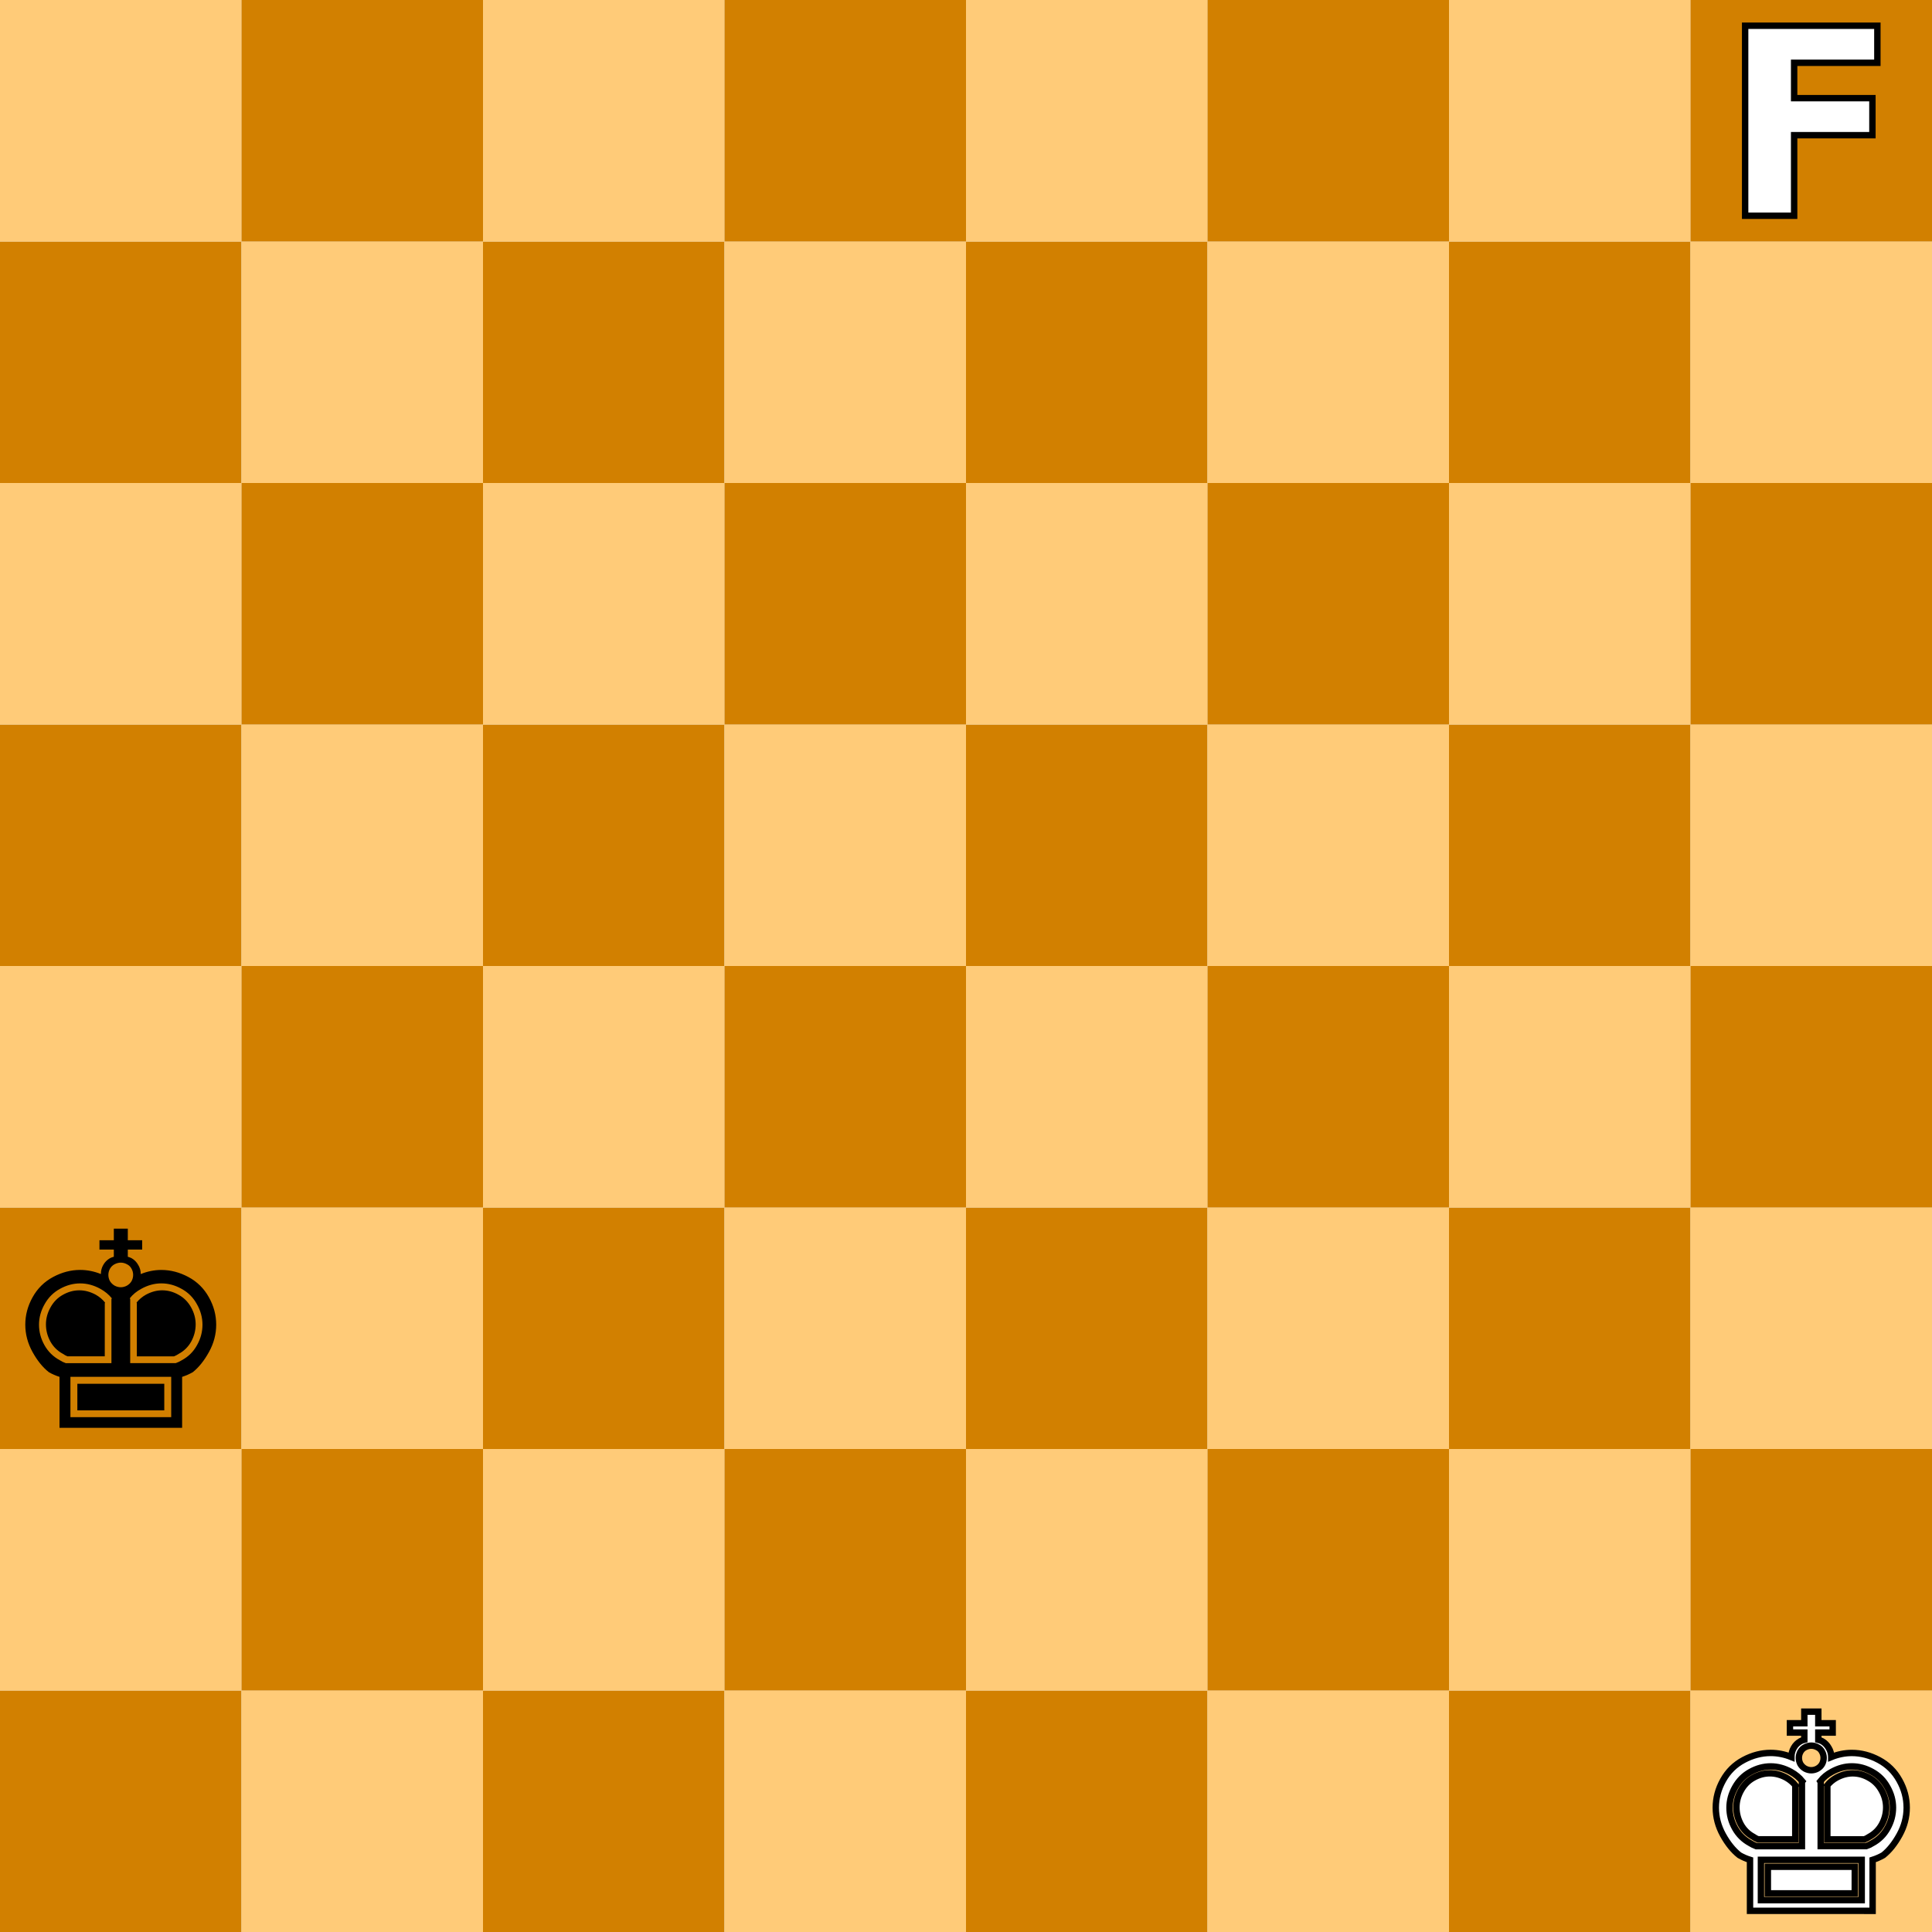
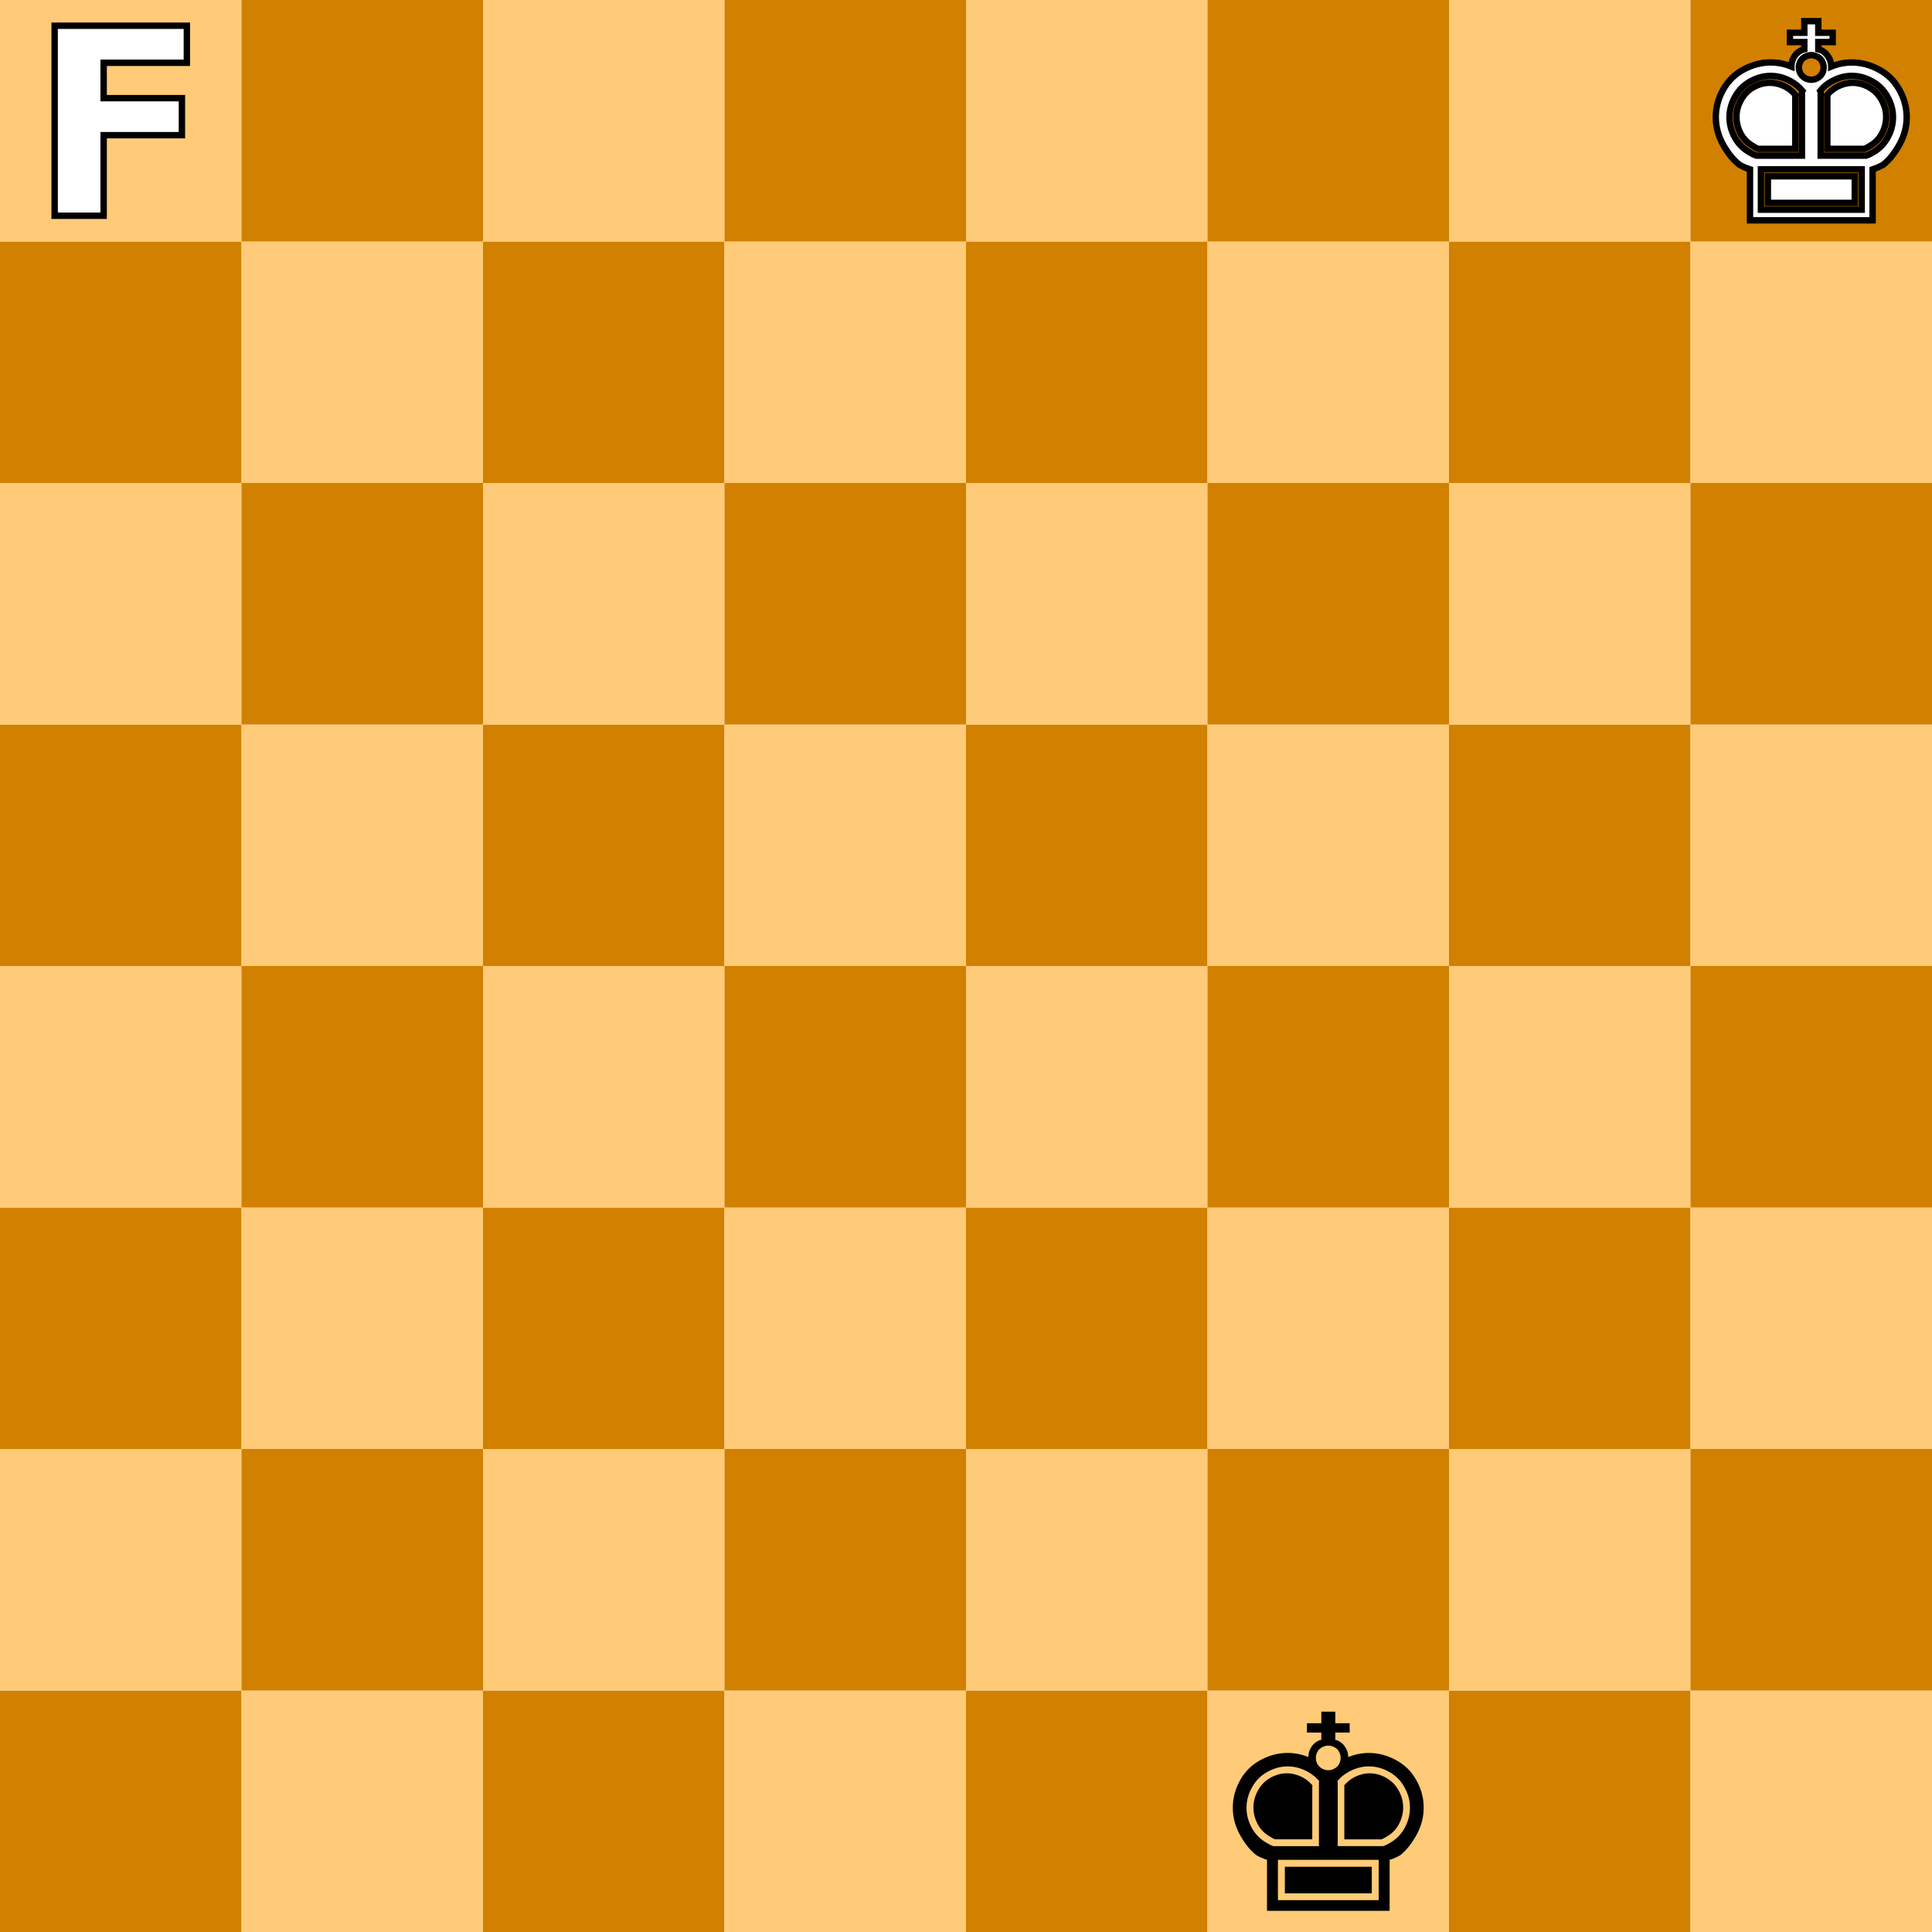
<svg xmlns="http://www.w3.org/2000/svg" width="8cm" height="8cm" viewBox="0 0 80 80" version="1.1" id="svg8">
  <defs id="defs2">
    <rect x="45.483" y="103.808" width="28.077" height="15.145" id="rect5345" />
  </defs>
  <g id="layer1">
    <g id="g1852">
      <rect style="fill:#d28000;fill-opacity:1;fill-rule:evenodd;stroke:none;stroke-width:0.397" id="rect1422" width="10" height="10" x="0" y="70" />
      <rect style="fill:#ffcb78;fill-opacity:1;fill-rule:evenodd;stroke:none;stroke-width:0.397" id="rect1422-3" width="10" height="10" x="10" y="70" />
      <rect style="fill:#d28000;fill-opacity:1;fill-rule:evenodd;stroke:none;stroke-width:0.397" id="rect1422-6" width="10" height="10" x="20" y="70" />
      <rect style="fill:#ffcb78;fill-opacity:1;fill-rule:evenodd;stroke:none;stroke-width:0.397" id="rect1422-3-7" width="10" height="10" x="30" y="70" />
      <rect style="fill:#d28000;fill-opacity:1;fill-rule:evenodd;stroke:none;stroke-width:0.397" id="rect1422-5" width="10" height="10" x="40" y="70" />
      <rect style="fill:#ffcb78;fill-opacity:1;fill-rule:evenodd;stroke:none;stroke-width:0.397" id="rect1422-3-3" width="10" height="10" x="50" y="70" />
      <rect style="fill:#d28000;fill-opacity:1;fill-rule:evenodd;stroke:none;stroke-width:0.397" id="rect1422-6-5" width="10" height="10" x="60" y="70" />
      <rect style="fill:#ffcb78;fill-opacity:1;fill-rule:evenodd;stroke:none;stroke-width:0.397" id="rect1422-3-7-6" width="10" height="10" x="70" y="70" />
      <rect style="fill:#ffcb78;fill-opacity:1;fill-rule:evenodd;stroke:none;stroke-width:0.397" id="rect1422-3-2" width="10" height="10" x="-2.807348e-06" y="60" />
      <rect style="fill:#d28000;fill-opacity:1;fill-rule:evenodd;stroke:none;stroke-width:0.397" id="rect1422-6-9" width="10" height="10" x="10" y="60" />
      <rect style="fill:#ffcb78;fill-opacity:1;fill-rule:evenodd;stroke:none;stroke-width:0.397" id="rect1422-3-7-1" width="10" height="10" x="20" y="60" />
      <rect style="fill:#d28000;fill-opacity:1;fill-rule:evenodd;stroke:none;stroke-width:0.397" id="rect1422-5-2" width="10" height="10" x="30" y="60" />
      <rect style="fill:#ffcb78;fill-opacity:1;fill-rule:evenodd;stroke:none;stroke-width:0.397" id="rect1422-3-3-7" width="10" height="10" x="40" y="60" />
      <rect style="fill:#d28000;fill-opacity:1;fill-rule:evenodd;stroke:none;stroke-width:0.397" id="rect1422-6-5-0" width="10" height="10" x="50" y="60" />
      <rect style="fill:#ffcb78;fill-opacity:1;fill-rule:evenodd;stroke:none;stroke-width:0.397" id="rect1422-3-7-6-9" width="10" height="10" x="60" y="60" />
      <rect style="fill:#d28000;fill-opacity:1;fill-rule:evenodd;stroke:none;stroke-width:0.397" id="rect1422-36" width="10" height="10" x="70" y="60" />
      <rect style="fill:#d28000;fill-opacity:1;fill-rule:evenodd;stroke:none;stroke-width:0.397" id="rect1422-0" width="10" height="10" x="2.6146968e-06" y="50" />
      <rect style="fill:#ffcb78;fill-opacity:1;fill-rule:evenodd;stroke:none;stroke-width:0.397" id="rect1422-3-6" width="10" height="10" x="10" y="50" />
      <rect style="fill:#d28000;fill-opacity:1;fill-rule:evenodd;stroke:none;stroke-width:0.397" id="rect1422-6-2" width="10" height="10" x="20" y="50" />
      <rect style="fill:#ffcb78;fill-opacity:1;fill-rule:evenodd;stroke:none;stroke-width:0.397" id="rect1422-3-7-61" width="10" height="10" x="30" y="50" />
      <rect style="fill:#d28000;fill-opacity:1;fill-rule:evenodd;stroke:none;stroke-width:0.397" id="rect1422-5-8" width="10" height="10" x="40" y="50" />
      <rect style="fill:#ffcb78;fill-opacity:1;fill-rule:evenodd;stroke:none;stroke-width:0.397" id="rect1422-3-3-79" width="10" height="10" x="50" y="50" />
      <rect style="fill:#d28000;fill-opacity:1;fill-rule:evenodd;stroke:none;stroke-width:0.397" id="rect1422-6-5-2" width="10" height="10" x="60" y="50" />
      <rect style="fill:#ffcb78;fill-opacity:1;fill-rule:evenodd;stroke:none;stroke-width:0.397" id="rect1422-3-7-6-0" width="10" height="10" x="70" y="50" />
      <rect style="fill:#ffcb78;fill-opacity:1;fill-rule:evenodd;stroke:none;stroke-width:0.397" id="rect1422-3-2-2" width="10" height="10" x="-2.4632627e-07" y="40" />
      <rect style="fill:#d28000;fill-opacity:1;fill-rule:evenodd;stroke:none;stroke-width:0.397" id="rect1422-6-9-3" width="10" height="10" x="10" y="40" />
      <rect style="fill:#ffcb78;fill-opacity:1;fill-rule:evenodd;stroke:none;stroke-width:0.397" id="rect1422-3-7-1-7" width="10" height="10" x="20" y="40" />
      <rect style="fill:#d28000;fill-opacity:1;fill-rule:evenodd;stroke:none;stroke-width:0.397" id="rect1422-5-2-5" width="10" height="10" x="30" y="40" />
      <rect style="fill:#ffcb78;fill-opacity:1;fill-rule:evenodd;stroke:none;stroke-width:0.397" id="rect1422-3-3-7-9" width="10" height="10" x="40" y="40" />
      <rect style="fill:#d28000;fill-opacity:1;fill-rule:evenodd;stroke:none;stroke-width:0.397" id="rect1422-6-5-0-2" width="10" height="10" x="50" y="40" />
      <rect style="fill:#ffcb78;fill-opacity:1;fill-rule:evenodd;stroke:none;stroke-width:0.397" id="rect1422-3-7-6-9-2" width="10" height="10" x="60" y="40" />
      <rect style="fill:#d28000;fill-opacity:1;fill-rule:evenodd;stroke:none;stroke-width:0.397" id="rect1422-36-8" width="10" height="10" x="70" y="40" />
      <rect style="fill:#d28000;fill-opacity:1;fill-rule:evenodd;stroke:none;stroke-width:0.397" id="rect1422-9" width="10" height="10" x="-1.5000001e-06" y="30" />
      <rect style="fill:#ffcb78;fill-opacity:1;fill-rule:evenodd;stroke:none;stroke-width:0.397" id="rect1422-3-73" width="10" height="10" x="10" y="30" />
      <rect style="fill:#d28000;fill-opacity:1;fill-rule:evenodd;stroke:none;stroke-width:0.397" id="rect1422-6-6" width="10" height="10" x="20" y="30" />
      <rect style="fill:#ffcb78;fill-opacity:1;fill-rule:evenodd;stroke:none;stroke-width:0.397" id="rect1422-3-7-12" width="10" height="10" x="30" y="30" />
      <rect style="fill:#d28000;fill-opacity:1;fill-rule:evenodd;stroke:none;stroke-width:0.397" id="rect1422-5-9" width="10" height="10" x="40" y="30" />
      <rect style="fill:#ffcb78;fill-opacity:1;fill-rule:evenodd;stroke:none;stroke-width:0.397" id="rect1422-3-3-3" width="10" height="10" x="50" y="30" />
      <rect style="fill:#d28000;fill-opacity:1;fill-rule:evenodd;stroke:none;stroke-width:0.397" id="rect1422-6-5-1" width="10" height="10" x="60" y="30" />
      <rect style="fill:#ffcb78;fill-opacity:1;fill-rule:evenodd;stroke:none;stroke-width:0.397" id="rect1422-3-7-6-94" width="10" height="10" x="70" y="30" />
      <rect style="fill:#ffcb78;fill-opacity:1;fill-rule:evenodd;stroke:none;stroke-width:0.397" id="rect1422-3-2-7" width="10" height="10" x="-4.361023e-06" y="20" />
      <rect style="fill:#d28000;fill-opacity:1;fill-rule:evenodd;stroke:none;stroke-width:0.397" id="rect1422-6-9-8" width="10" height="10" x="10" y="20" />
      <rect style="fill:#ffcb78;fill-opacity:1;fill-rule:evenodd;stroke:none;stroke-width:0.397" id="rect1422-3-7-1-4" width="10" height="10" x="20" y="20" />
      <rect style="fill:#d28000;fill-opacity:1;fill-rule:evenodd;stroke:none;stroke-width:0.397" id="rect1422-5-2-50" width="10" height="10" x="30" y="20" />
      <rect style="fill:#ffcb78;fill-opacity:1;fill-rule:evenodd;stroke:none;stroke-width:0.397" id="rect1422-3-3-7-3" width="10" height="10" x="40" y="20" />
      <rect style="fill:#d28000;fill-opacity:1;fill-rule:evenodd;stroke:none;stroke-width:0.397" id="rect1422-6-5-0-6" width="10" height="10" x="50" y="20" />
      <rect style="fill:#ffcb78;fill-opacity:1;fill-rule:evenodd;stroke:none;stroke-width:0.397" id="rect1422-3-7-6-9-1" width="10" height="10" x="60" y="20" />
      <rect style="fill:#d28000;fill-opacity:1;fill-rule:evenodd;stroke:none;stroke-width:0.397" id="rect1422-36-0" width="10" height="10" x="70" y="20" />
      <rect style="fill:#d28000;fill-opacity:1;fill-rule:evenodd;stroke:none;stroke-width:0.397" id="rect1422-0-6" width="10" height="10" x="1.3610229e-06" y="10" />
      <rect style="fill:#ffcb78;fill-opacity:1;fill-rule:evenodd;stroke:none;stroke-width:0.397" id="rect1422-3-6-3" width="10" height="10" x="10" y="10" />
      <rect style="fill:#d28000;fill-opacity:1;fill-rule:evenodd;stroke:none;stroke-width:0.397" id="rect1422-6-2-2" width="10" height="10" x="20" y="10" />
      <rect style="fill:#ffcb78;fill-opacity:1;fill-rule:evenodd;stroke:none;stroke-width:0.397" id="rect1422-3-7-61-0" width="10" height="10" x="30" y="10" />
      <rect style="fill:#d28000;fill-opacity:1;fill-rule:evenodd;stroke:none;stroke-width:0.397" id="rect1422-5-8-6" width="10" height="10" x="40" y="10" />
      <rect style="fill:#ffcb78;fill-opacity:1;fill-rule:evenodd;stroke:none;stroke-width:0.397" id="rect1422-3-3-79-1" width="10" height="10" x="50" y="10" />
      <rect style="fill:#d28000;fill-opacity:1;fill-rule:evenodd;stroke:none;stroke-width:0.397" id="rect1422-6-5-2-5" width="10" height="10" x="60" y="10" />
      <rect style="fill:#ffcb78;fill-opacity:1;fill-rule:evenodd;stroke:none;stroke-width:0.397" id="rect1422-3-7-6-0-5" width="10" height="10" x="70" y="10" />
      <rect style="fill:#ffcb78;fill-opacity:1;fill-rule:evenodd;stroke:none;stroke-width:0.397" id="rect1422-3-2-2-4" width="10" height="10" x="-1.5000001e-06" y="-8.2293946e-06" />
      <rect style="fill:#d28000;fill-opacity:1;fill-rule:evenodd;stroke:none;stroke-width:0.397" id="rect1422-6-9-3-7" width="10" height="10" x="10" y="-8.2293946e-06" />
      <rect style="fill:#ffcb78;fill-opacity:1;fill-rule:evenodd;stroke:none;stroke-width:0.397" id="rect1422-3-7-1-7-6" width="10" height="10" x="20" y="-8.2293946e-06" />
      <rect style="fill:#d28000;fill-opacity:1;fill-rule:evenodd;stroke:none;stroke-width:0.397" id="rect1422-5-2-5-5" width="10" height="10" x="30" y="-8.2293946e-06" />
      <rect style="fill:#ffcb78;fill-opacity:1;fill-rule:evenodd;stroke:none;stroke-width:0.397" id="rect1422-3-3-7-9-6" width="10" height="10" x="40" y="-8.2293946e-06" />
      <rect style="fill:#d28000;fill-opacity:1;fill-rule:evenodd;stroke:none;stroke-width:0.397" id="rect1422-6-5-0-2-9" width="10" height="10" x="50" y="-8.2293946e-06" />
      <rect style="fill:#ffcb78;fill-opacity:1;fill-rule:evenodd;stroke:none;stroke-width:0.397" id="rect1422-3-7-6-9-2-3" width="10" height="10" x="60" y="-8.2293946e-06" />
      <rect style="fill:#d28000;fill-opacity:1;fill-rule:evenodd;stroke:none;stroke-width:0.397" id="rect1422-36-8-7" width="10" height="10" x="70" y="-8.2293946e-06" />
    </g>
-     <g aria-label="F" id="text1856" style="font-size:10.793px;line-height:1.25;font-family:sans-serif;-inkscape-font-specification:'sans-serif, Normal';letter-spacing:0px;word-spacing:0px;fill:#ffffff;stroke:#000000;stroke-width:0.265" transform="translate(29.99857,-80.2082)">
+     <g aria-label="F" id="text1856" style="font-size:10.793px;line-height:1.25;font-family:sans-serif;-inkscape-font-specification:'sans-serif, Normal';letter-spacing:0px;word-spacing:0px;fill:#ffffff;stroke:#000000;stroke-width:0.265" transform="translate(-40.00143,-80.2082)">
      <path d="m 42.264,81.274 h 5.475 v 1.534 H 44.293 v 1.465 h 3.241 V 85.806 H 44.293 v 3.336 h -2.029 z" style="font-weight:bold;fill:#ffffff;stroke:#000000;stroke-width:0.265" id="path1858" />
    </g>
-     <g aria-label="♚" id="text1950" style="font-size:11.289px;line-height:1.25;font-family:sans-serif;-inkscape-font-specification:'sans-serif, Normal';letter-spacing:0px;word-spacing:0px;stroke-width:0.265" transform="translate(-15.40273,-31.76594)">
+     <g aria-label="♚" id="text1950" style="font-size:11.289px;line-height:1.25;font-family:sans-serif;-inkscape-font-specification:'sans-serif, Normal';letter-spacing:0px;word-spacing:0px;stroke-width:0.265" transform="translate(34.59726,-11.76594)">
      <path d="m 20.017,85.559 q 0.005,-0.017 0.017,-0.033 -0.193,-0.237 -0.474,-0.391 -0.408,-0.226 -0.838,-0.226 -0.43,0 -0.838,0.226 -0.402,0.22 -0.634,0.634 -0.232,0.408 -0.232,0.849 0,0.446 0.226,0.849 0.226,0.402 0.634,0.623 0.121,0.077 0.248,0.121 h 1.891 z m 0.777,2.651 h 1.885 q 0.132,-0.044 0.254,-0.121 0.408,-0.22 0.628,-0.623 0.226,-0.402 0.226,-0.849 0,-0.441 -0.232,-0.849 -0.226,-0.413 -0.634,-0.634 -0.402,-0.226 -0.838,-0.226 -0.424,0 -0.832,0.226 -0.287,0.154 -0.474,0.391 0.011,0.017 0.017,0.033 z m -2.475,0.568 v 1.67 h 4.173 v -1.67 z m -0.452,2.111 v -2.111 q -0.232,-0.072 -0.441,-0.193 -0.38,-0.298 -0.678,-0.838 -0.298,-0.54 -0.298,-1.13 0,-0.595 0.303,-1.136 0.303,-0.546 0.849,-0.838 0.546,-0.292 1.119,-0.292 0.441,0 0.86,0.171 v -0.011 q 0,-0.198 0.099,-0.369 0.099,-0.176 0.276,-0.276 0.072,-0.039 0.16,-0.061 V 83.508 H 19.521 V 83.122 H 20.116 v -0.48 h 0.579 v 0.48 h 0.595 v 0.386 h -0.595 v 0.298 q 0.088,0.022 0.16,0.061 0.171,0.099 0.27,0.276 0.105,0.171 0.105,0.369 v 0.011 q 0.419,-0.171 0.854,-0.171 0.573,0 1.119,0.292 0.546,0.292 0.849,0.838 0.303,0.54 0.303,1.136 0,0.59 -0.298,1.13 -0.298,0.54 -0.672,0.838 -0.215,0.121 -0.441,0.193 v 2.111 z m 2.023,-6.333 q 0,0.138 0.066,0.259 0.072,0.116 0.193,0.187 0.127,0.066 0.254,0.066 0.132,0 0.254,-0.066 0.127,-0.072 0.193,-0.187 0.066,-0.121 0.066,-0.259 0,-0.132 -0.066,-0.254 -0.066,-0.127 -0.193,-0.187 -0.121,-0.066 -0.254,-0.066 -0.127,0 -0.254,0.066 -0.121,0.061 -0.193,0.187 -0.066,0.121 -0.066,0.254 z m 2.315,4.509 v 1.102 H 18.606 V 89.065 Z M 19.741,87.929 H 18.198 Q 18.099,87.89 18.005,87.824 17.669,87.642 17.487,87.312 17.305,86.975 17.305,86.606 q 0,-0.364 0.187,-0.7 0.187,-0.342 0.513,-0.524 0.331,-0.187 0.684,-0.187 0.342,0 0.678,0.182 0.226,0.127 0.386,0.325 -0.011,0.017 -0.011,0.028 z m 1.328,-2.199 q 0,-0.011 -0.011,-0.028 0.16,-0.198 0.386,-0.325 0.336,-0.182 0.672,-0.182 0.358,0 0.684,0.187 0.331,0.182 0.518,0.524 0.187,0.336 0.187,0.7 0,0.369 -0.182,0.706 -0.182,0.331 -0.518,0.513 -0.099,0.066 -0.198,0.105 h -1.538 z" style="font-size:11.289px;stroke-width:0.265" id="path1952" />
    </g>
    <text xml:space="preserve" style="font-size:4.939px;line-height:1.25;font-family:sans-serif;-inkscape-font-specification:'sans-serif, Normal';letter-spacing:0px;word-spacing:0px;stroke-width:0.265" x="10.512" y="97.303" id="text1957">
      <tspan id="tspan1955" x="10.512" y="97.303" style="stroke-width:0.265" />
    </text>
-     <g aria-label="♚" id="g1968" style="font-size:11.289px;line-height:1.25;font-family:sans-serif;-inkscape-font-specification:'sans-serif, Normal';letter-spacing:0px;word-spacing:0px;fill:#ffffff;stroke:#000000;stroke-width:0.265" transform="translate(54.59727,28.23407)">
+     <g aria-label="♚" id="g1968" style="font-size:11.289px;line-height:1.25;font-family:sans-serif;-inkscape-font-specification:'sans-serif, Normal';letter-spacing:0px;word-spacing:0px;fill:#ffffff;stroke:#000000;stroke-width:0.265" transform="translate(54.59727,-41.76594)">
      <path d="m 20.017,45.559 q 0.005,-0.017 0.017,-0.033 -0.193,-0.237 -0.474,-0.391 -0.408,-0.226 -0.838,-0.226 -0.43,0 -0.838,0.226 -0.402,0.22 -0.634,0.634 -0.232,0.408 -0.232,0.849 0,0.446 0.226,0.849 0.226,0.402 0.634,0.623 0.121,0.077 0.248,0.121 h 1.891 z m 0.777,2.651 h 1.885 q 0.132,-0.044 0.254,-0.121 0.408,-0.22 0.628,-0.623 0.226,-0.402 0.226,-0.849 0,-0.441 -0.232,-0.849 -0.226,-0.413 -0.634,-0.634 -0.402,-0.226 -0.838,-0.226 -0.424,0 -0.832,0.226 -0.287,0.154 -0.474,0.391 0.011,0.017 0.017,0.033 z m -2.475,0.568 v 1.67 h 4.173 v -1.67 z m -0.452,2.111 v -2.111 q -0.232,-0.072 -0.441,-0.193 -0.38,-0.298 -0.678,-0.838 -0.298,-0.54 -0.298,-1.13 0,-0.595 0.303,-1.136 0.303,-0.546 0.849,-0.838 0.546,-0.292 1.119,-0.292 0.441,0 0.86,0.171 v -0.011 q 0,-0.198 0.099,-0.369 0.099,-0.176 0.276,-0.276 0.072,-0.039 0.16,-0.061 V 43.508 H 19.521 V 43.122 H 20.116 v -0.48 h 0.579 v 0.48 h 0.595 v 0.386 h -0.595 v 0.298 q 0.088,0.022 0.16,0.061 0.171,0.099 0.27,0.276 0.105,0.171 0.105,0.369 v 0.011 q 0.419,-0.171 0.854,-0.171 0.573,0 1.119,0.292 0.546,0.292 0.849,0.838 0.303,0.54 0.303,1.136 0,0.59 -0.298,1.13 -0.298,0.54 -0.672,0.838 -0.215,0.121 -0.441,0.193 v 2.111 z m 2.023,-6.333 q 0,0.138 0.066,0.259 0.072,0.116 0.193,0.187 0.127,0.066 0.254,0.066 0.132,0 0.254,-0.066 0.127,-0.072 0.193,-0.187 0.066,-0.121 0.066,-0.259 0,-0.132 -0.066,-0.254 -0.066,-0.127 -0.193,-0.187 -0.121,-0.066 -0.254,-0.066 -0.127,0 -0.254,0.066 -0.121,0.061 -0.193,0.187 -0.066,0.121 -0.066,0.254 z m 2.315,4.509 v 1.102 H 18.606 V 49.065 Z m -2.464,-1.136 h -1.543 q -0.099,-0.039 -0.193,-0.105 -0.336,-0.182 -0.518,-0.513 -0.182,-0.336 -0.182,-0.706 0,-0.364 0.187,-0.7 0.187,-0.342 0.513,-0.524 0.331,-0.187 0.684,-0.187 0.342,0 0.678,0.182 0.226,0.127 0.386,0.325 -0.011,0.017 -0.011,0.028 z m 1.328,-2.199 q 0,-0.011 -0.011,-0.028 0.16,-0.198 0.386,-0.325 0.336,-0.182 0.672,-0.182 0.358,0 0.684,0.187 0.331,0.182 0.518,0.524 0.187,0.336 0.187,0.7 0,0.369 -0.182,0.706 -0.182,0.331 -0.518,0.513 -0.099,0.066 -0.198,0.105 h -1.538 z" style="font-size:11.289px;fill:#ffffff;stroke:#000000;stroke-width:0.265" id="path1966" />
    </g>
    <text xml:space="preserve" style="font-size:11.289px;line-height:1.25;font-family:sans-serif;-inkscape-font-specification:'sans-serif, Normal';letter-spacing:0px;word-spacing:0px;stroke-width:0.265" x="75" y="45" id="text5110">
      <tspan id="tspan5108" x="75" y="45" style="stroke-width:0.265" />
    </text>
    <text xml:space="preserve" id="text5343" style="font-family:sans-serif;font-size:11.289px;line-height:1.25;letter-spacing:0px;word-spacing:0px;-inkscape-font-specification:'sans-serif, Normal';white-space:pre;shape-inside:url(#rect5345);" />
  </g>
</svg>
